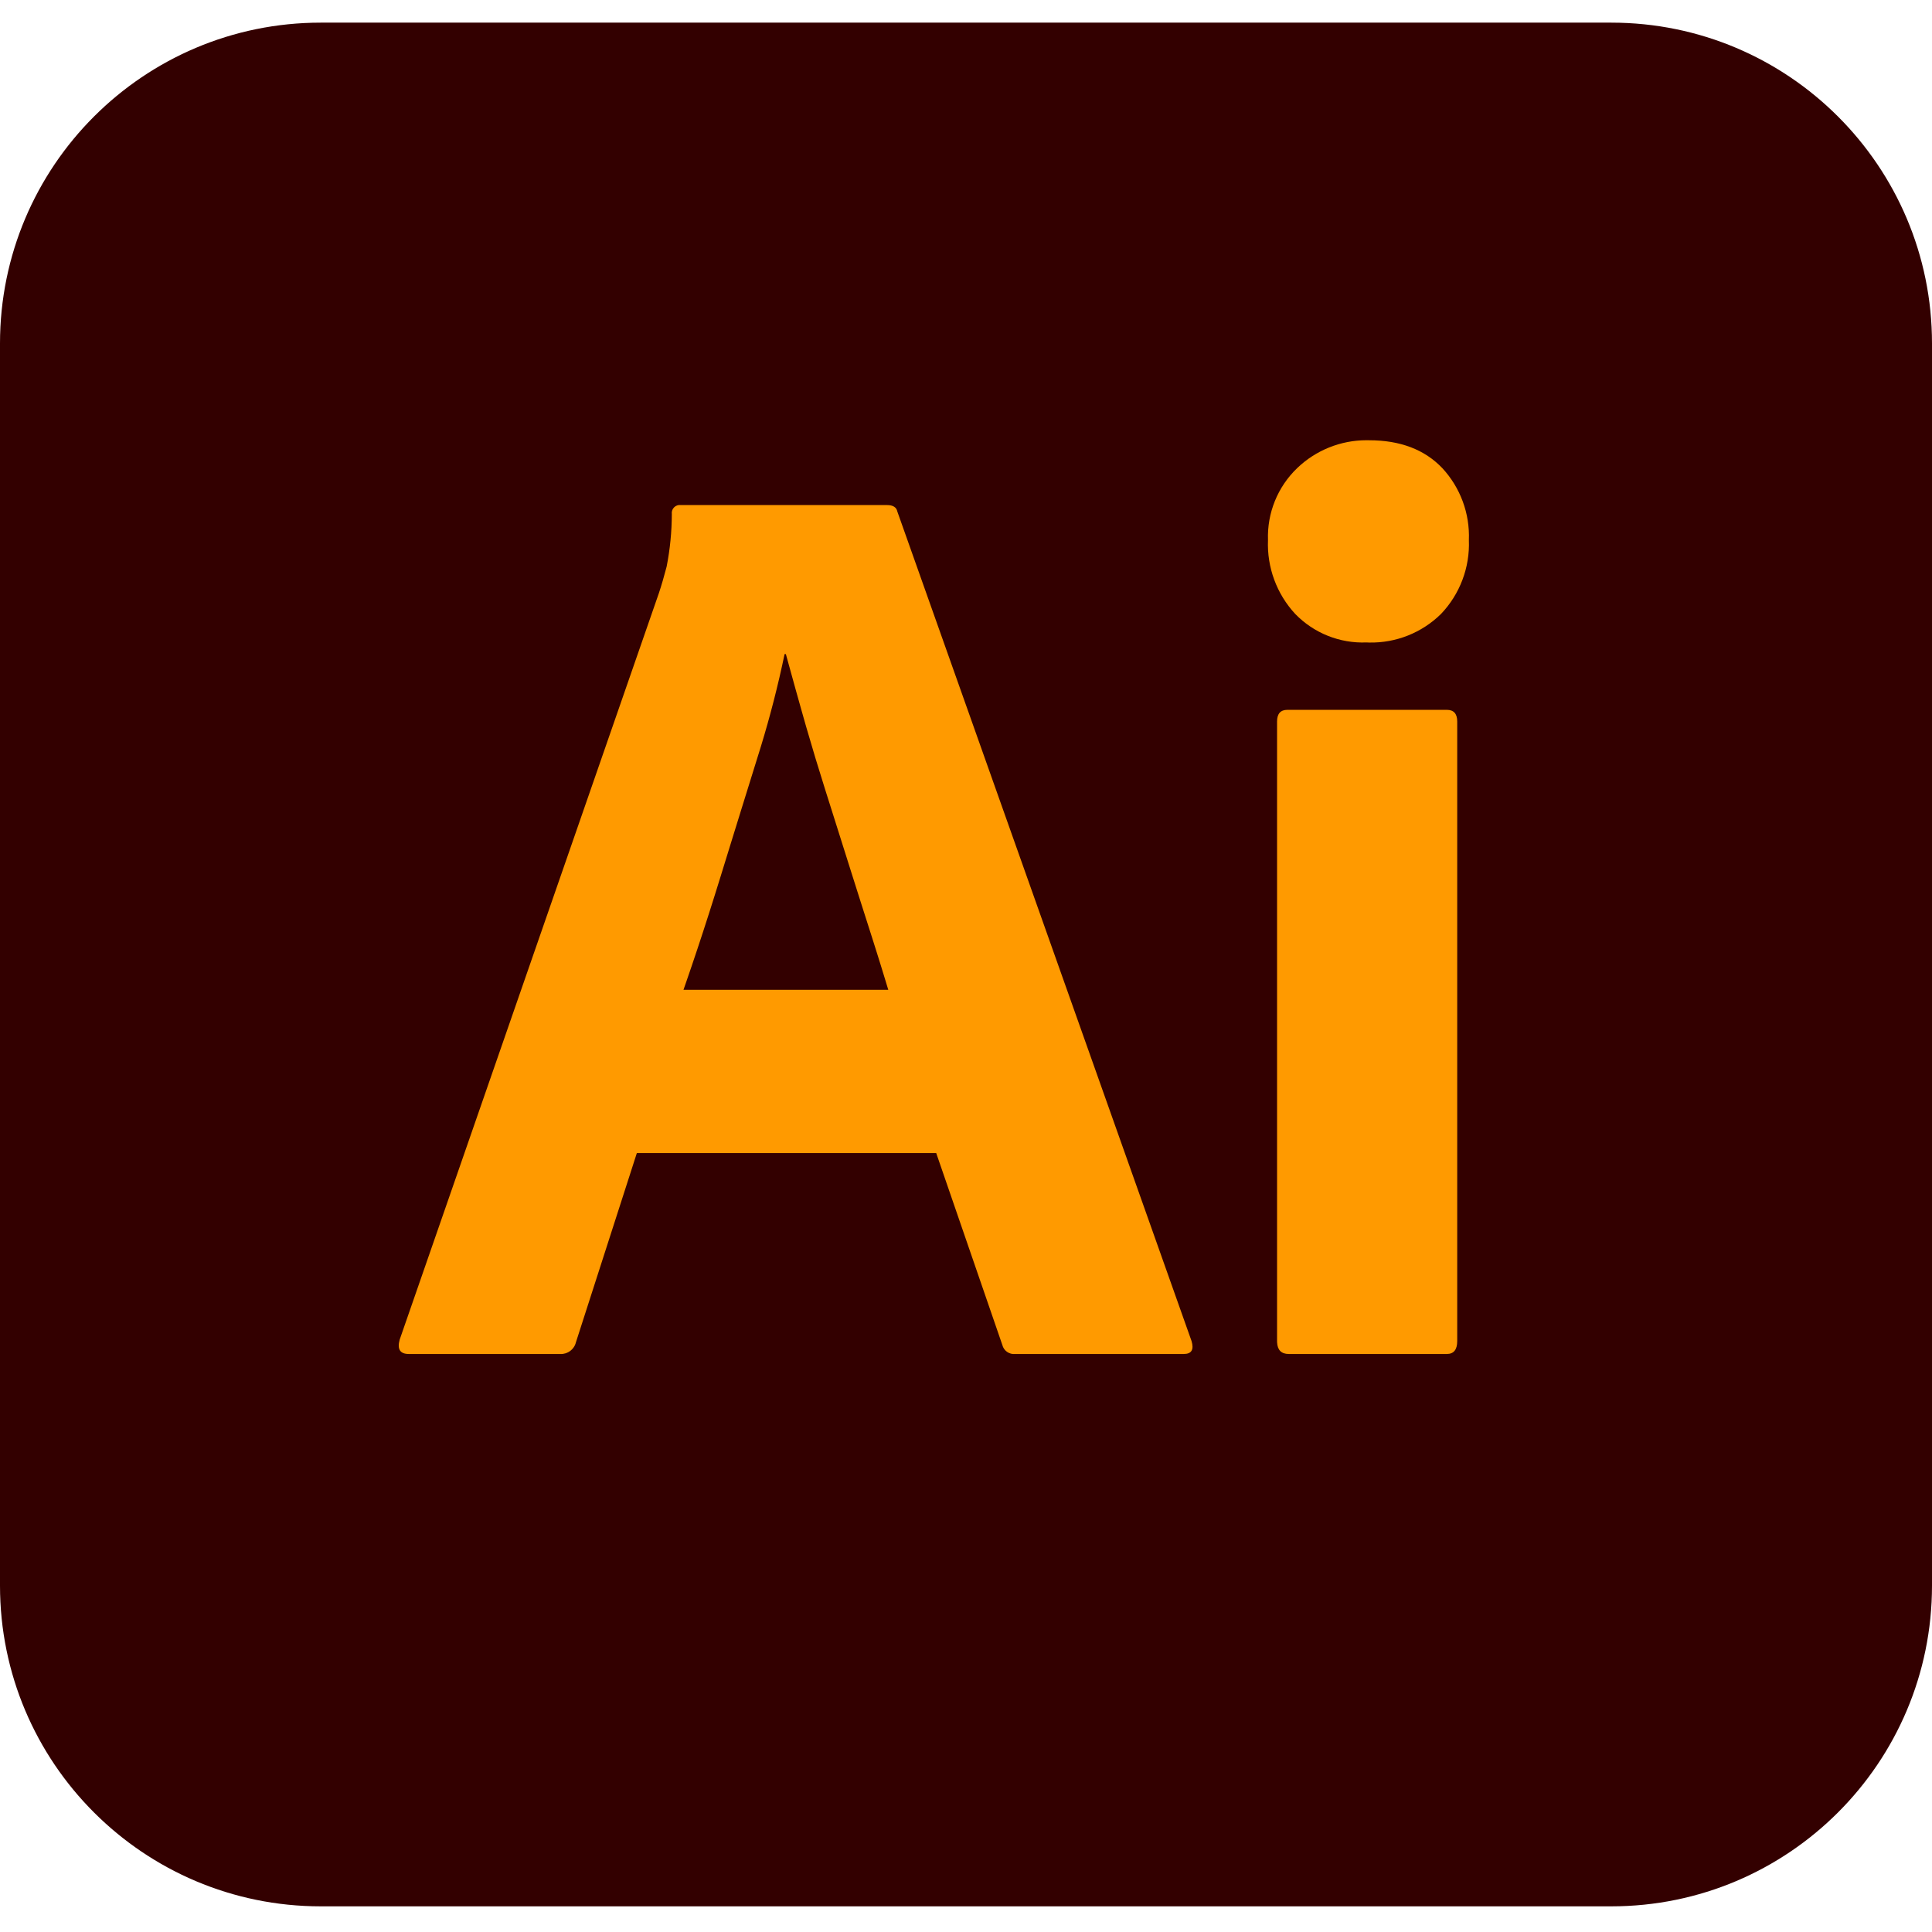
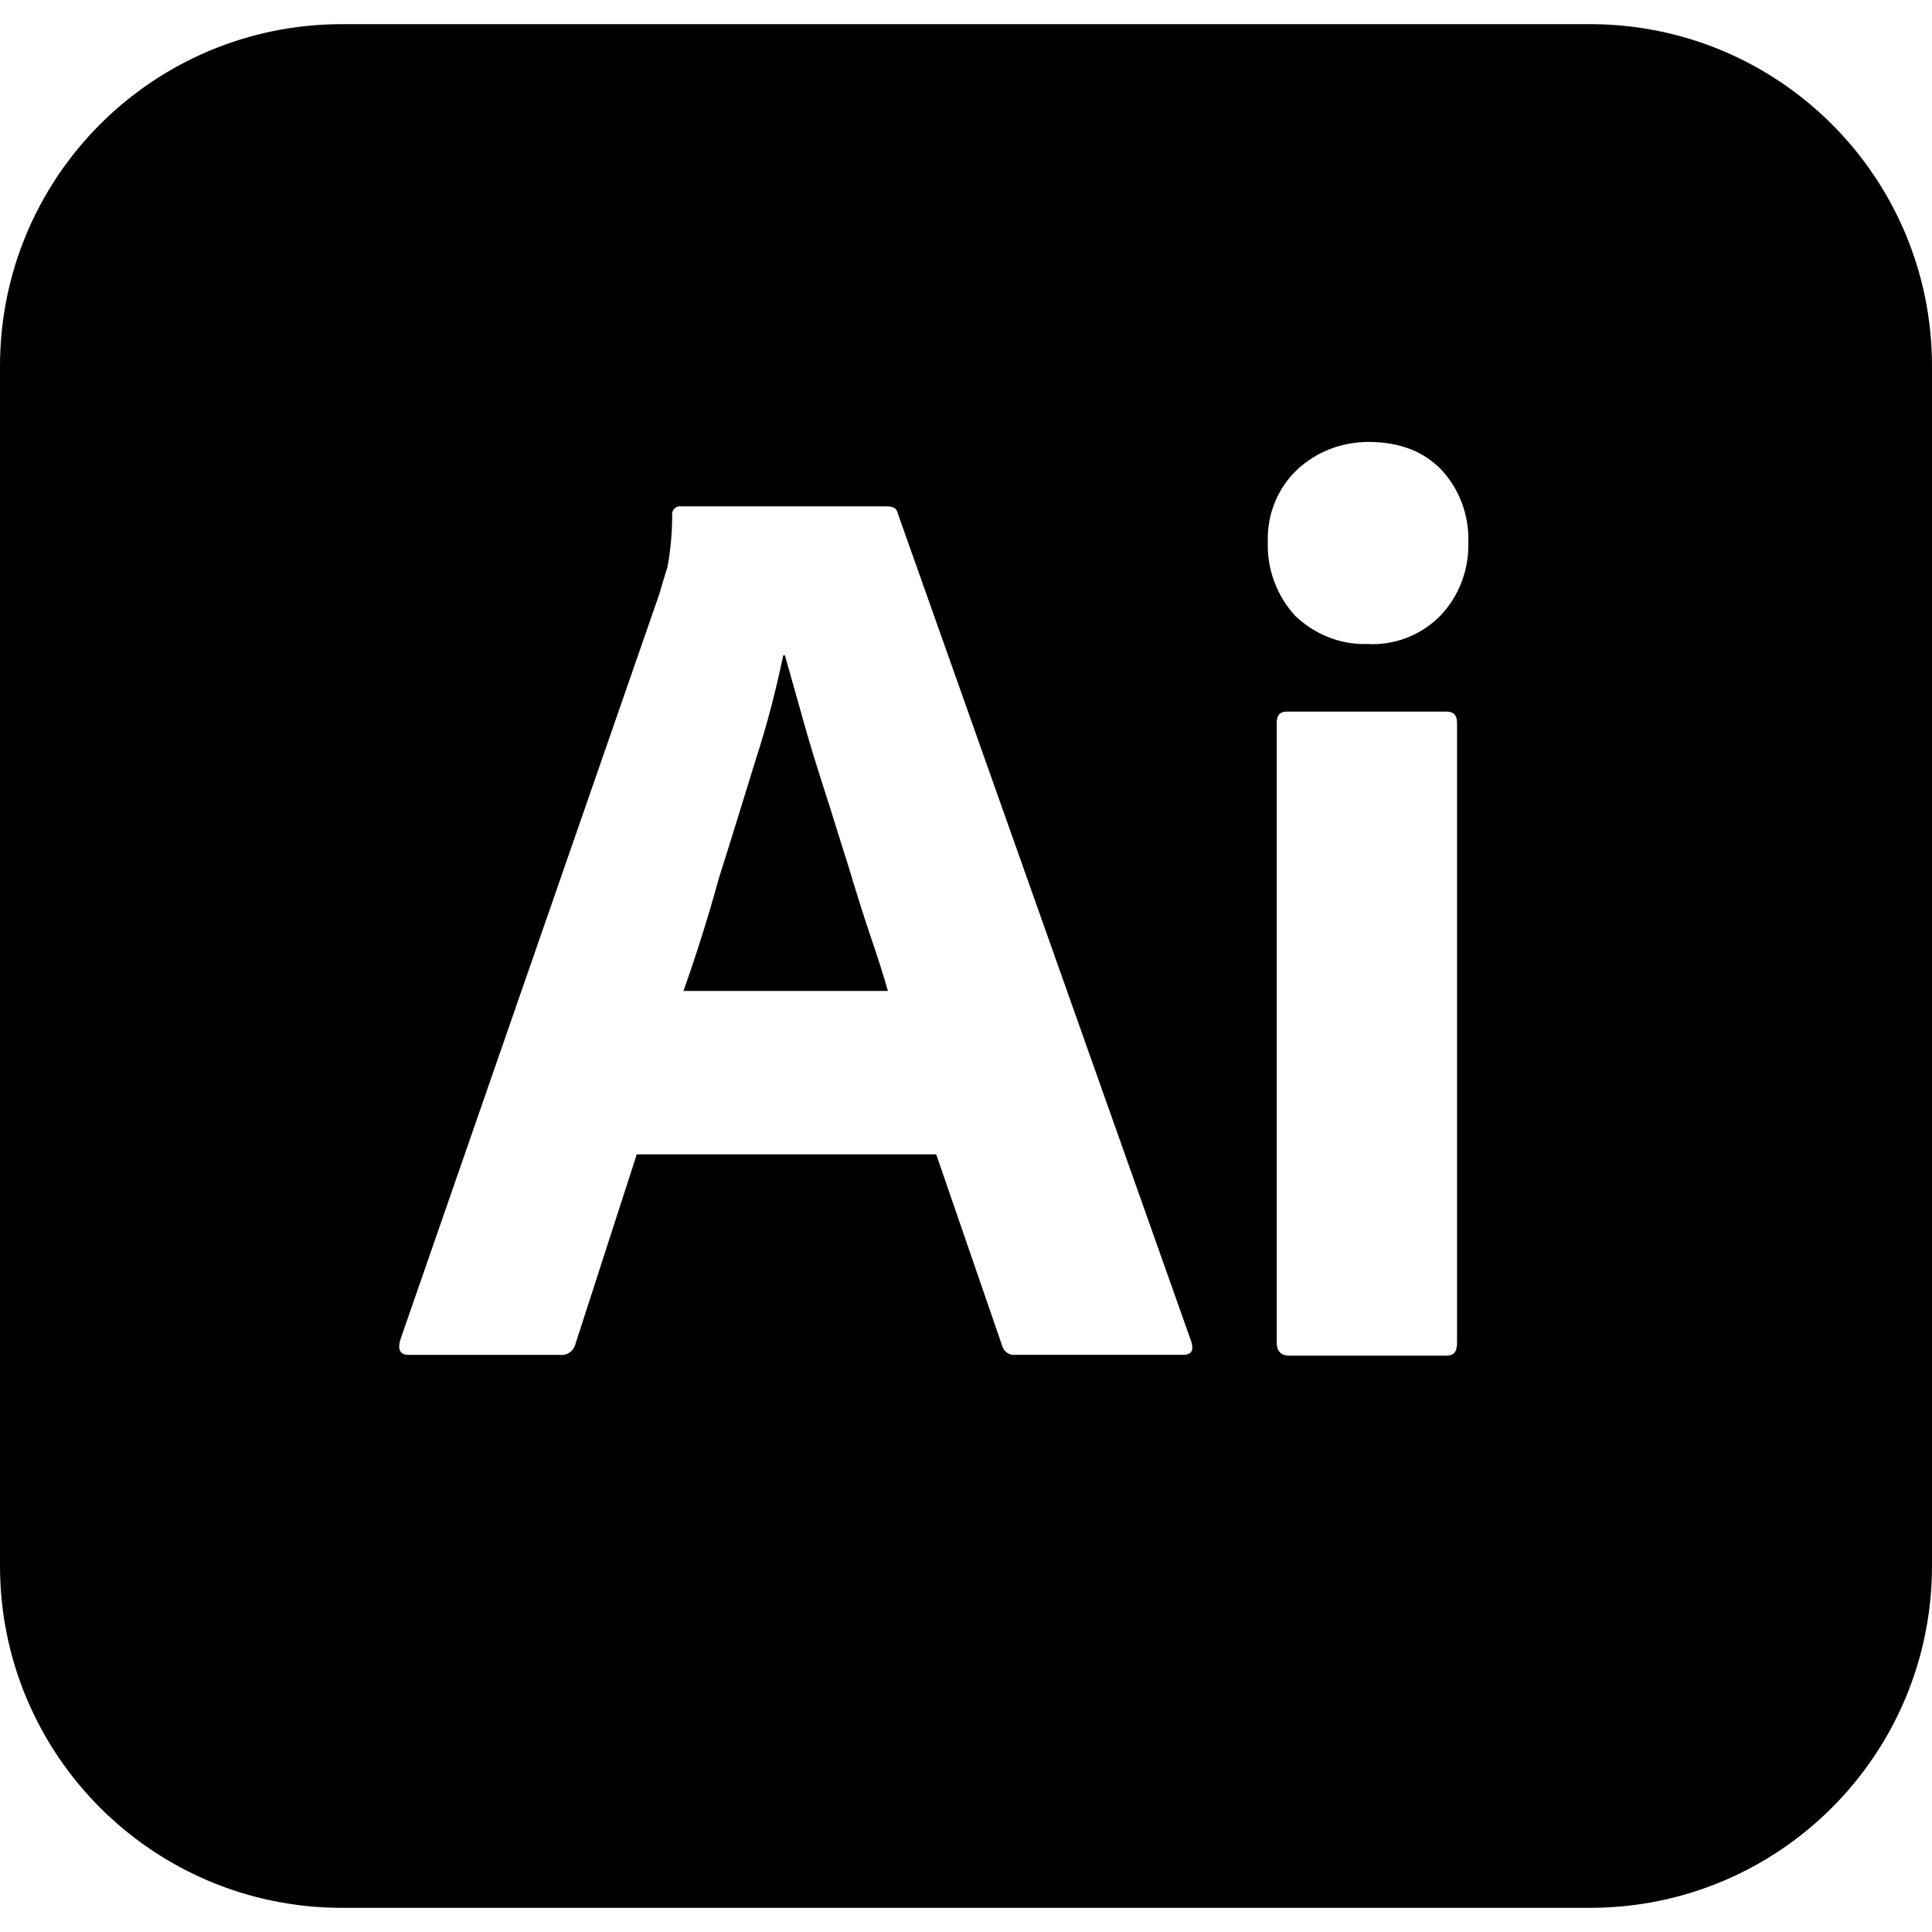
- <svg xmlns="http://www.w3.org/2000/svg" viewBox="0 0 256 250" preserveAspectRatio="xMidYMid" height="1em" width="1em">
-   <rect fill="#300" width="256" height="249.6" rx="42.5" />
-   <path d="M124.054 149.79h-39.67l-8.072 25.073a2.02 2.02 0 0 1-2.061 1.546H54.158c-1.145 0-1.546-.63-1.202-1.89l34.347-98.918c.343-1.03.687-2.203 1.03-3.52.45-2.292.68-4.62.687-6.955a1.063 1.063 0 0 1 1.202-1.203h27.306c.8 0 1.258.287 1.374.86l38.983 109.908c.344 1.146 0 1.719-1.03 1.718h-22.326a1.587 1.587 0 0 1-1.717-1.202l-8.758-25.417Zm-33.488-21.638H117.7l-.387-1.277-.621-2.022-.443-1.42-.707-2.236-1.503-4.707-1.322-4.173-3.433-10.87a334.433 334.433 0 0 1-2.46-8.138l-.628-2.21-.734-2.613-1.12-4.05-.21-.763h-.171a138.781 138.781 0 0 1-3.136 12.23l-2.548 8.196-1.402 4.528-1.415 4.584c-.256.828-.51 1.647-.765 2.456l-.76 2.398-.756 2.342-.752 2.284-.748 2.227c-.248.733-.496 1.456-.743 2.17l-.37 1.064Zm90.501-46.025a12.456 12.456 0 0 1-9.445-3.778 13.586 13.586 0 0 1-3.607-9.789 12.6 12.6 0 0 1 3.864-9.53 13.27 13.27 0 0 1 9.165-3.697l.366.004c4.122 0 7.357 1.23 9.704 3.692a13.258 13.258 0 0 1 3.52 9.531 13.412 13.412 0 0 1-3.692 9.79 13.177 13.177 0 0 1-9.508 3.79l-.367-.013Zm-11.85 92.564V92.603c0-1.03.456-1.546 1.374-1.546h21.124c.915 0 1.373.515 1.374 1.546v82.088c0 1.146-.458 1.719-1.374 1.718h-20.952c-.976 0-1.49-.514-1.541-1.542l-.005-.176Z" fill="#FF9A00" />
+ <svg xmlns="http://www.w3.org/2000/svg" viewBox="0 0 24 24" fill="currentColor" height="1em" width="1em">
+   <path d="M10.53 10.73c-.1-.31-.19-.61-.29-.92-.1-.31-.19-.6-.27-.89-.08-.28-.15-.54-.22-.78h-.02c-.09.43-.2.86-.34 1.29-.15.48-.3.98-.46 1.48-.14.51-.29.98-.44 1.4h2.54c-.06-.211-.14-.46-.23-.721-.09-.269-.18-.559-.27-.859zM19.75.3H4.25C1.9.3 0 2.2 0 4.55v14.9c0 2.35 1.9 4.25 4.25 4.25h15.5c2.35 0 4.25-1.9 4.25-4.25V4.55C24 2.2 22.1.3 19.75.3zM14.7 16.83h-2.091c-.069.01-.139-.04-.159-.11l-.82-2.38H7.91l-.76 2.35c-.02.09-.1.15-.19.141H5.08c-.11 0-.14-.061-.11-.18L8.19 7.38c.03-.1.06-.21.1-.33.04-.21.06-.43.06-.65-.01-.05.03-.1.08-.11h2.59c.08 0 .12.03.13.08l3.65 10.3c.03.109 0 .16-.1.16zm3.4-.15c0 .11-.039.16-.129.16H16.01c-.1 0-.15-.061-.15-.16v-7.7c0-.1.041-.14.131-.14h1.98c.09 0 .129.05.129.14v7.7zm-.209-9.03a1.18 1.18 0 0 1-.911.35c-.33.01-.65-.12-.891-.35a1.3 1.3 0 0 1-.34-.92c-.01-.34.12-.66.359-.89.242-.23.562-.35.892-.35.391 0 .689.12.91.35.22.24.34.56.33.89.01.34-.11.67-.349.92z" />
</svg>
